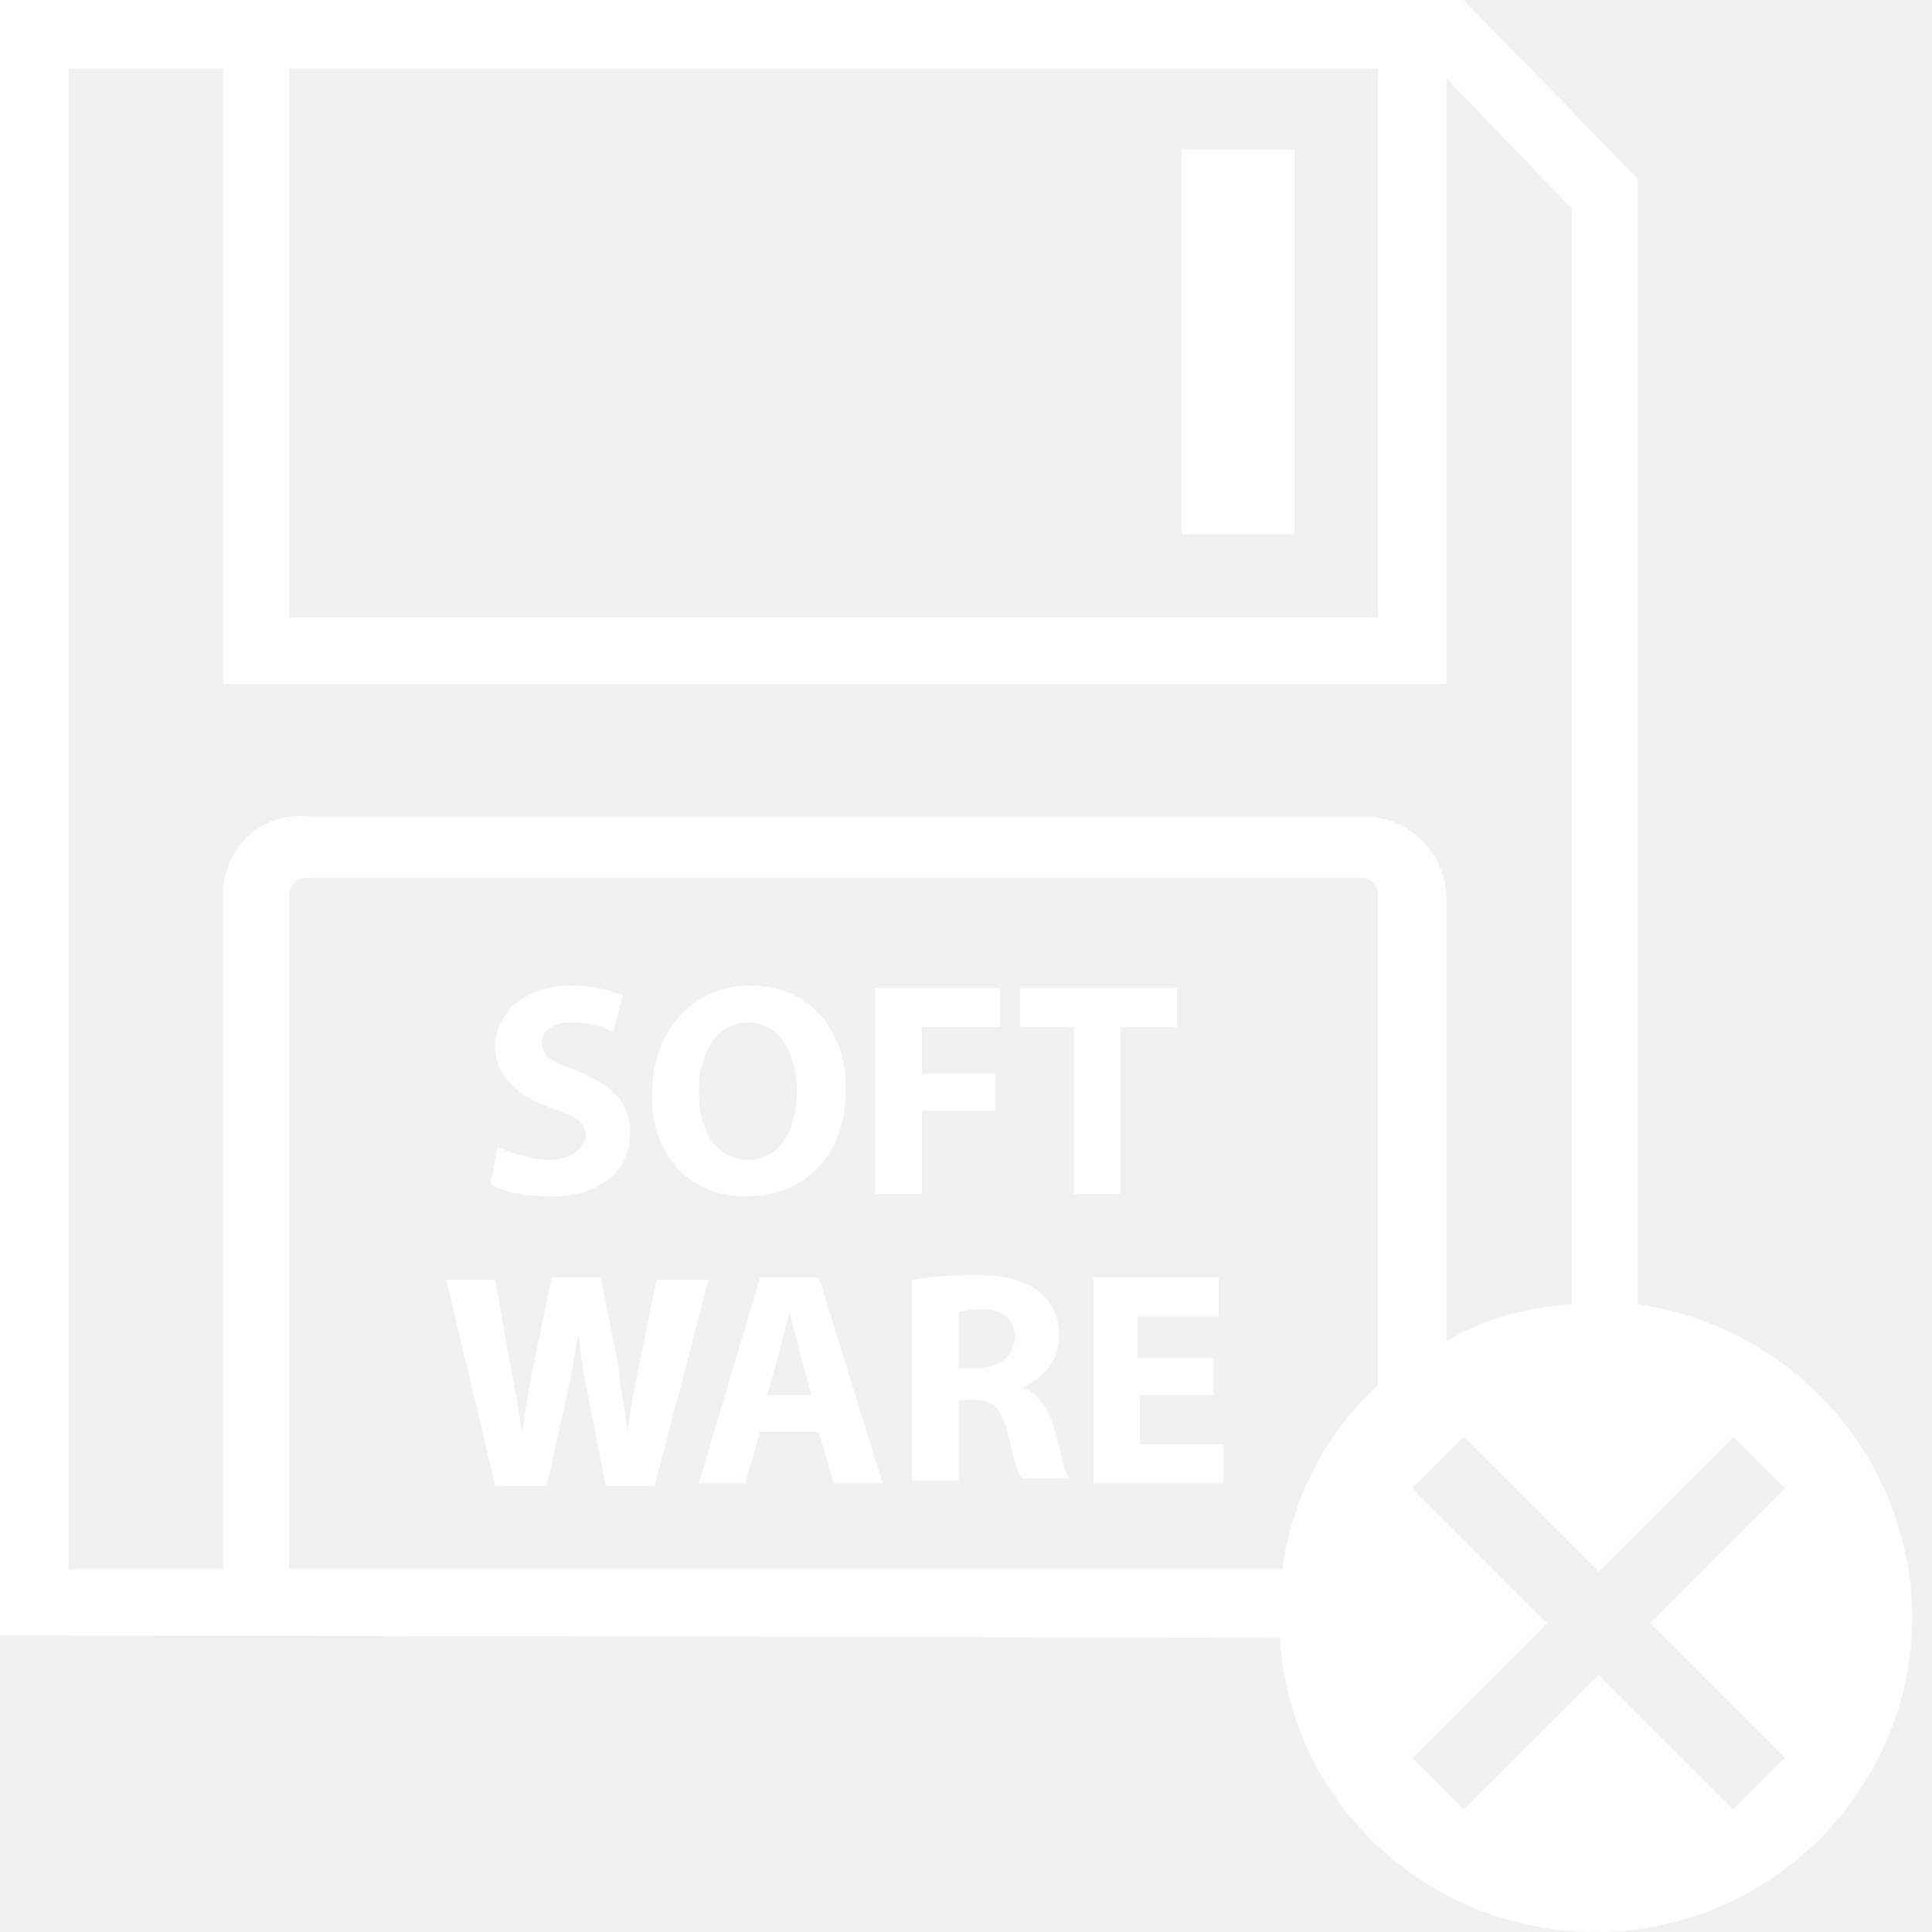
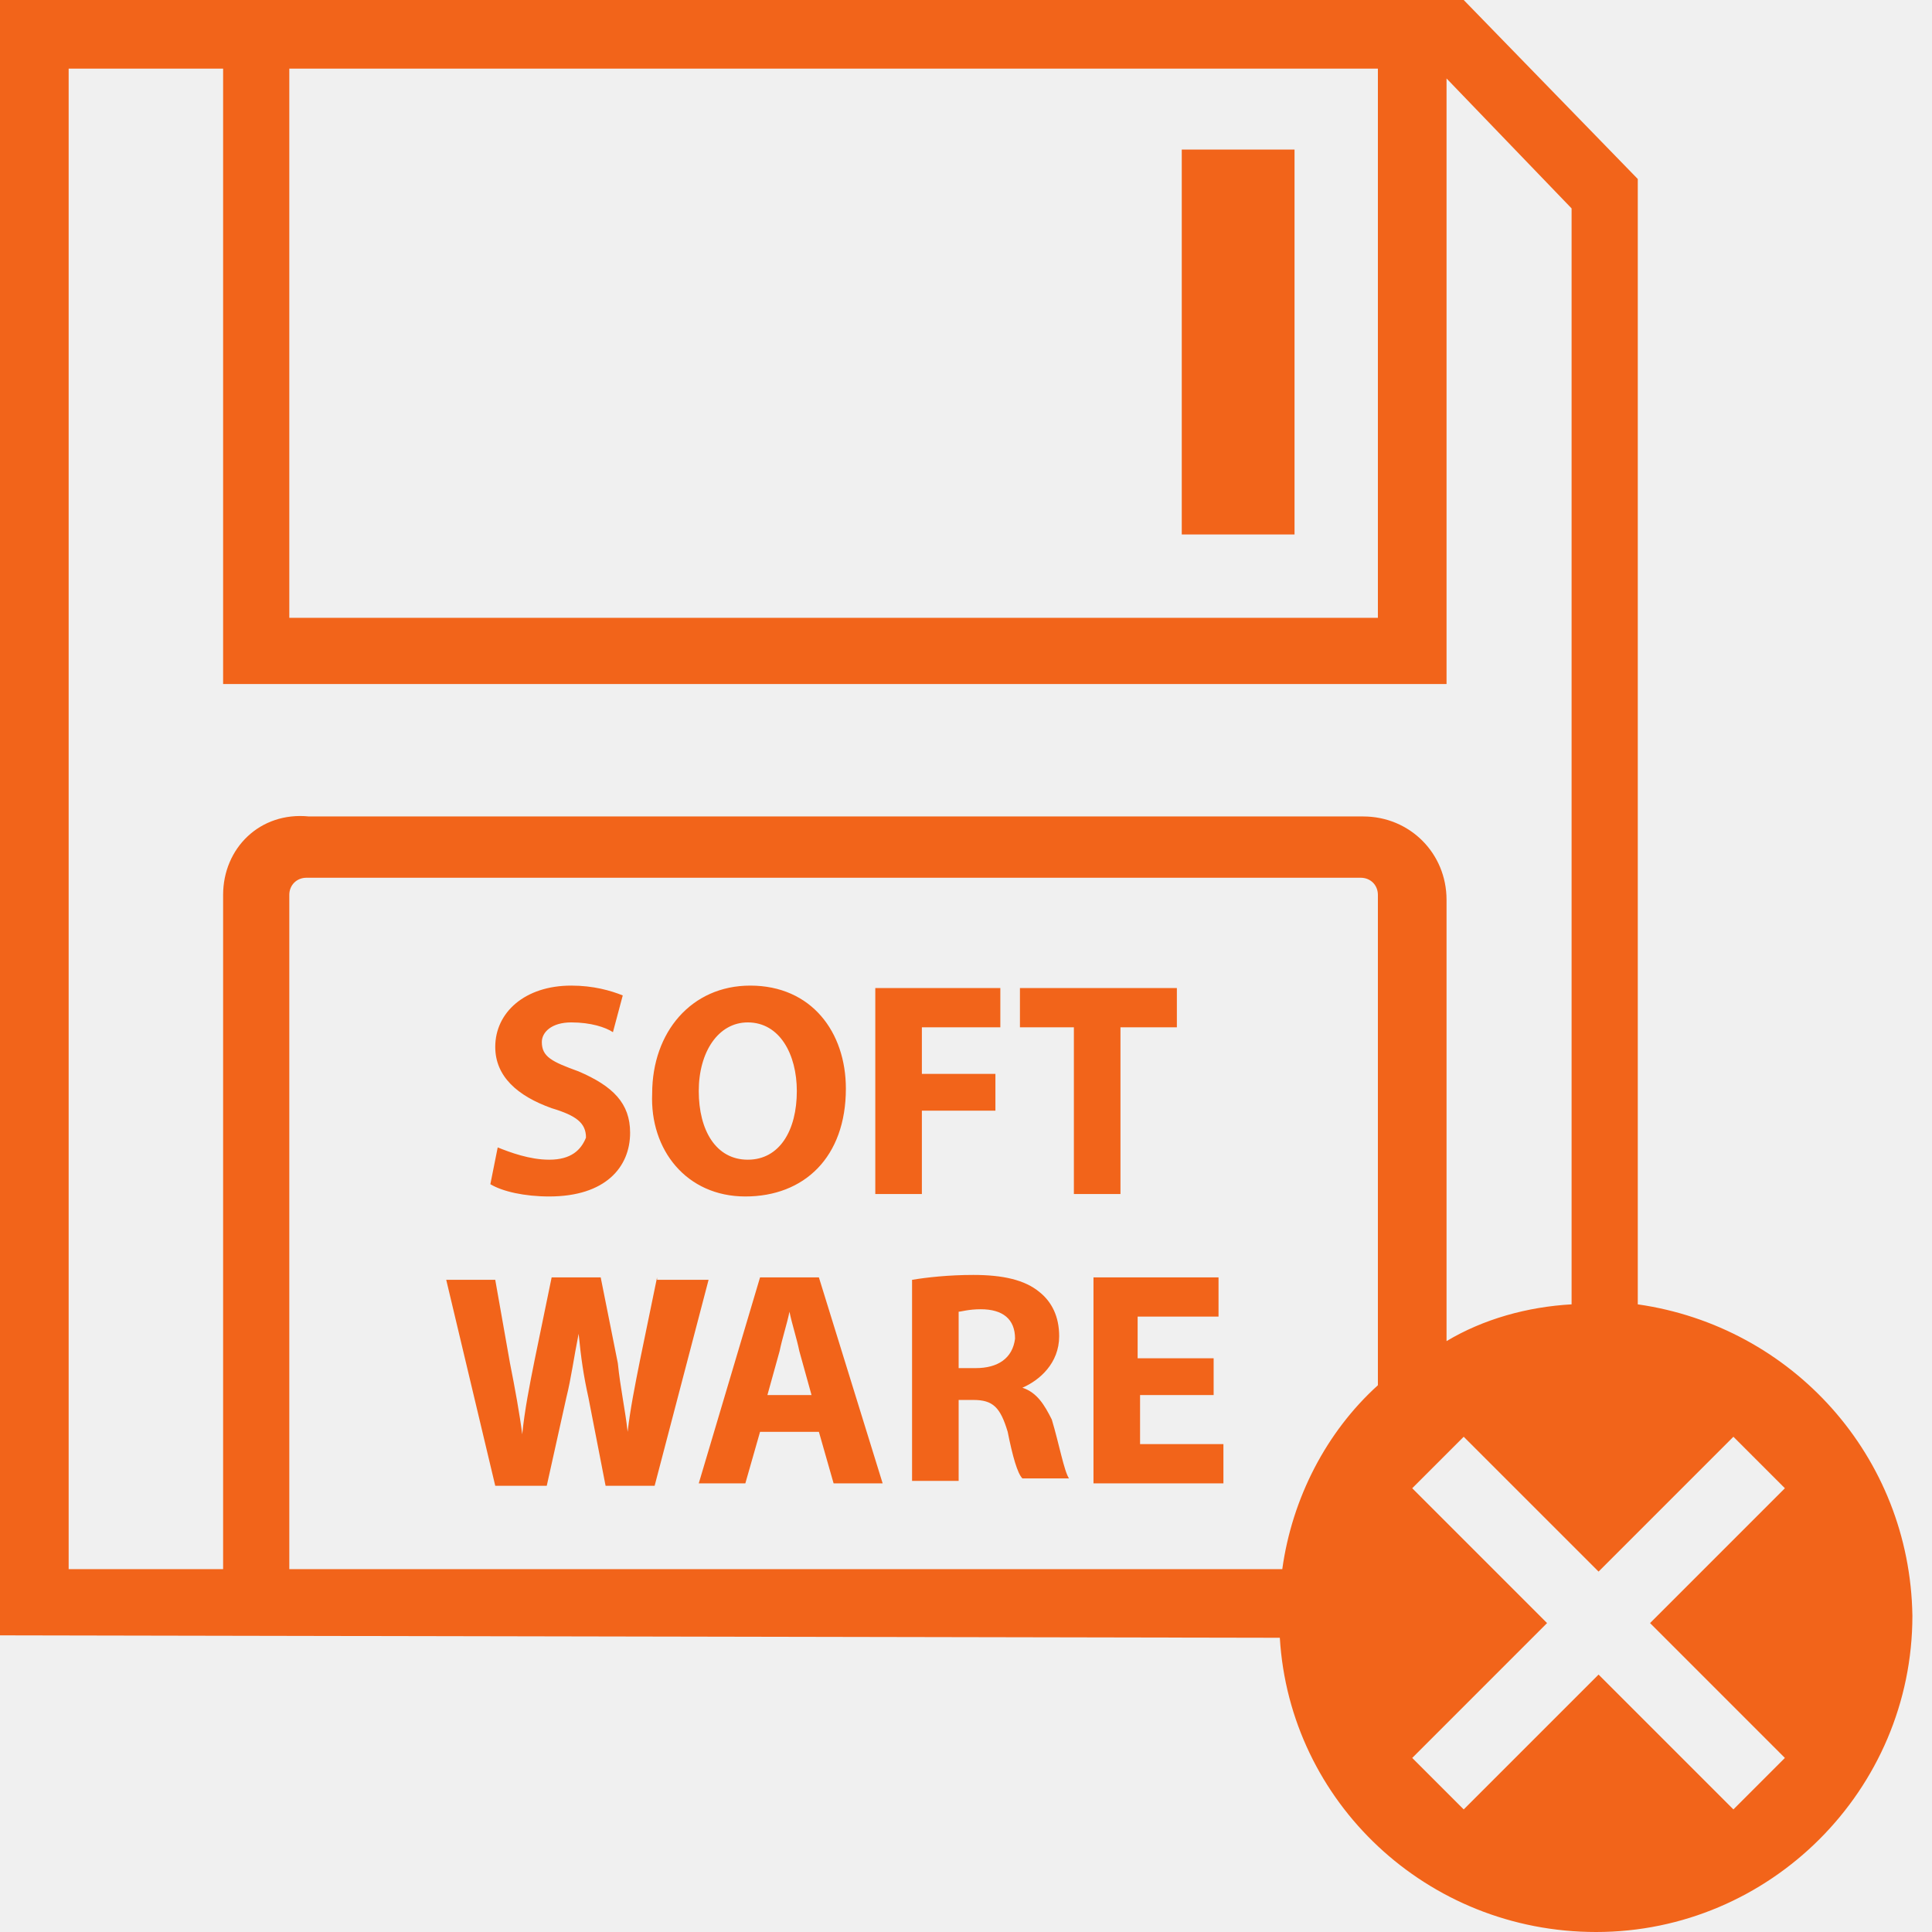
<svg xmlns="http://www.w3.org/2000/svg" width="62" height="62" viewBox="0 0 62 62" fill="none">
-   <path d="M17.624 37.216C16.995 37.216 16.366 36.98 15.972 36.822L15.736 38.002C16.129 38.239 16.838 38.396 17.624 38.396C19.434 38.396 20.221 37.452 20.221 36.35C20.221 35.406 19.67 34.855 18.569 34.383C17.703 34.069 17.388 33.911 17.388 33.439C17.388 33.124 17.703 32.81 18.332 32.81C18.962 32.81 19.434 32.967 19.67 33.124L19.985 31.944C19.591 31.787 19.041 31.629 18.332 31.629C16.838 31.629 15.893 32.495 15.893 33.596C15.893 34.541 16.602 35.17 17.703 35.563C18.49 35.8 18.805 36.035 18.805 36.508C18.647 36.901 18.332 37.216 17.624 37.216ZM23.919 38.396C25.807 38.396 27.145 37.137 27.145 34.934C27.145 33.124 26.043 31.629 24.076 31.629C22.188 31.629 20.929 33.124 20.929 35.091C20.85 36.901 22.03 38.396 23.919 38.396ZM23.997 32.81C25.02 32.81 25.571 33.833 25.571 35.013C25.571 36.272 25.02 37.216 23.997 37.216C22.975 37.216 22.424 36.272 22.424 35.013C22.424 33.754 23.053 32.81 23.997 32.81ZM37.924 17.152H41.543V4.799H37.924V17.152ZM29.584 35.642H31.944V34.462H29.584V32.967H32.102V31.708H28.089V38.317H29.584V35.642ZM52.558 41.858V5.744L46.972 0H0V52.48L41.071 52.558C41.386 57.83 45.792 62 51.221 62C56.807 62 61.371 57.437 61.371 51.85C61.292 46.736 57.515 42.566 52.558 41.858ZM9.284 2.203H44.218V19.827H9.284V2.203ZM7.16 28.718V50.355H2.203V2.203H7.16V21.952H46.421V2.518L50.434 6.688V41.858C49.018 41.937 47.602 42.33 46.421 43.038V28.876C46.421 27.381 45.241 26.201 43.746 26.201H9.914C8.34 26.043 7.16 27.223 7.16 28.718ZM44.218 44.454C42.566 45.949 41.465 48.074 41.15 50.355H9.284V28.718C9.284 28.404 9.52 28.168 9.835 28.168H43.667C43.982 28.168 44.218 28.404 44.218 28.718V44.454ZM57.279 56.414L55.627 58.066L51.3 53.739L46.972 58.066L45.32 56.414L49.647 52.086L45.32 47.759L46.972 46.107L51.3 50.434L55.627 46.107L57.279 47.759L52.952 52.086L57.279 56.414ZM35.957 38.317V32.967H37.767V31.708H32.731V32.967H34.462V38.317H35.957ZM36.508 44.769H38.947V43.589H36.508V42.251H39.104V40.992H35.091V47.602H39.261V46.343H36.586V44.769H36.508ZM32.81 44.533C33.36 44.297 33.99 43.746 33.99 42.881C33.99 42.251 33.754 41.779 33.36 41.465C32.888 41.071 32.18 40.914 31.236 40.914C30.449 40.914 29.741 40.992 29.269 41.071V47.523H30.764V44.926H31.236C31.866 44.926 32.102 45.162 32.338 45.949C32.495 46.736 32.652 47.287 32.81 47.444H34.305C34.147 47.208 33.99 46.343 33.754 45.556C33.518 45.084 33.282 44.69 32.81 44.533ZM31.315 43.904H30.764V42.094C30.843 42.094 31.079 42.015 31.472 42.015C32.18 42.015 32.574 42.33 32.574 42.959C32.495 43.589 32.023 43.904 31.315 43.904ZM21.086 40.992L20.535 43.667C20.378 44.454 20.221 45.241 20.142 45.949C20.064 45.241 19.906 44.533 19.827 43.746L19.277 40.992H17.703L17.152 43.667C16.995 44.454 16.838 45.241 16.759 46.028C16.68 45.398 16.523 44.533 16.366 43.746L15.893 41.071H14.32L15.893 47.68H17.546L18.175 44.848C18.332 44.218 18.411 43.589 18.569 42.802C18.647 43.589 18.726 44.14 18.883 44.848L19.434 47.68H21.008L22.739 41.071H21.086V40.992ZM24.391 40.992L22.424 47.602H23.919L24.391 45.949H26.279L26.751 47.602H28.325L26.279 40.992H24.391ZM24.627 44.769L25.02 43.353C25.099 42.959 25.256 42.487 25.335 42.094C25.414 42.487 25.571 42.959 25.65 43.353L26.043 44.769H24.627Z" fill="white" />
+   <path d="M17.624 37.216C16.995 37.216 16.366 36.98 15.972 36.822L15.736 38.002C16.129 38.239 16.838 38.396 17.624 38.396C19.434 38.396 20.221 37.452 20.221 36.35C20.221 35.406 19.67 34.855 18.569 34.383C17.703 34.069 17.388 33.911 17.388 33.439C17.388 33.124 17.703 32.81 18.332 32.81C18.962 32.81 19.434 32.967 19.67 33.124L19.985 31.944C19.591 31.787 19.041 31.629 18.332 31.629C16.838 31.629 15.893 32.495 15.893 33.596C15.893 34.541 16.602 35.17 17.703 35.563C18.49 35.8 18.805 36.035 18.805 36.508C18.647 36.901 18.332 37.216 17.624 37.216ZM23.919 38.396C25.807 38.396 27.145 37.137 27.145 34.934C27.145 33.124 26.043 31.629 24.076 31.629C22.188 31.629 20.929 33.124 20.929 35.091C20.85 36.901 22.03 38.396 23.919 38.396ZM23.997 32.81C25.02 32.81 25.571 33.833 25.571 35.013C25.571 36.272 25.02 37.216 23.997 37.216C22.975 37.216 22.424 36.272 22.424 35.013C22.424 33.754 23.053 32.81 23.997 32.81ZM37.924 17.152H41.543V4.799H37.924V17.152ZM29.584 35.642H31.944V34.462H29.584V32.967H32.102V31.708H28.089V38.317H29.584V35.642ZM52.558 41.858V5.744L46.972 0H0V52.48L41.071 52.558C41.386 57.83 45.792 62 51.221 62C56.807 62 61.371 57.437 61.371 51.85C61.292 46.736 57.515 42.566 52.558 41.858ZM9.284 2.203H44.218V19.827H9.284V2.203ZM7.16 28.718V50.355H2.203V2.203H7.16V21.952H46.421V2.518L50.434 6.688V41.858C49.018 41.937 47.602 42.33 46.421 43.038V28.876C46.421 27.381 45.241 26.201 43.746 26.201H9.914C8.34 26.043 7.16 27.223 7.16 28.718ZM44.218 44.454C42.566 45.949 41.465 48.074 41.15 50.355H9.284V28.718C9.284 28.404 9.52 28.168 9.835 28.168H43.667C43.982 28.168 44.218 28.404 44.218 28.718V44.454ZM57.279 56.414L55.627 58.066L51.3 53.739L46.972 58.066L45.32 56.414L49.647 52.086L45.32 47.759L46.972 46.107L51.3 50.434L55.627 46.107L57.279 47.759L52.952 52.086L57.279 56.414ZM35.957 38.317V32.967H37.767V31.708H32.731V32.967H34.462V38.317H35.957ZM36.508 44.769H38.947V43.589H36.508V42.251H39.104V40.992H35.091V47.602H39.261V46.343H36.586V44.769H36.508ZM32.81 44.533C33.36 44.297 33.99 43.746 33.99 42.881C33.99 42.251 33.754 41.779 33.36 41.465C32.888 41.071 32.18 40.914 31.236 40.914C30.449 40.914 29.741 40.992 29.269 41.071V47.523H30.764V44.926H31.236C31.866 44.926 32.102 45.162 32.338 45.949C32.495 46.736 32.652 47.287 32.81 47.444H34.305C34.147 47.208 33.99 46.343 33.754 45.556C33.518 45.084 33.282 44.69 32.81 44.533ZM31.315 43.904H30.764V42.094C30.843 42.094 31.079 42.015 31.472 42.015C32.18 42.015 32.574 42.33 32.574 42.959C32.495 43.589 32.023 43.904 31.315 43.904ZM21.086 40.992L20.535 43.667C20.378 44.454 20.221 45.241 20.142 45.949C20.064 45.241 19.906 44.533 19.827 43.746L19.277 40.992H17.703L17.152 43.667C16.995 44.454 16.838 45.241 16.759 46.028C16.68 45.398 16.523 44.533 16.366 43.746L15.893 41.071H14.32L15.893 47.68H17.546L18.175 44.848C18.332 44.218 18.411 43.589 18.569 42.802C18.647 43.589 18.726 44.14 18.883 44.848L19.434 47.68H21.008L22.739 41.071H21.086V40.992ZM24.391 40.992L22.424 47.602H23.919L24.391 45.949H26.279L26.751 47.602H28.325L26.279 40.992H24.391ZM24.627 44.769L25.02 43.353C25.099 42.959 25.256 42.487 25.335 42.094C25.414 42.487 25.571 42.959 25.65 43.353L26.043 44.769H24.627Z" fill="#F2641A" />
</svg>
